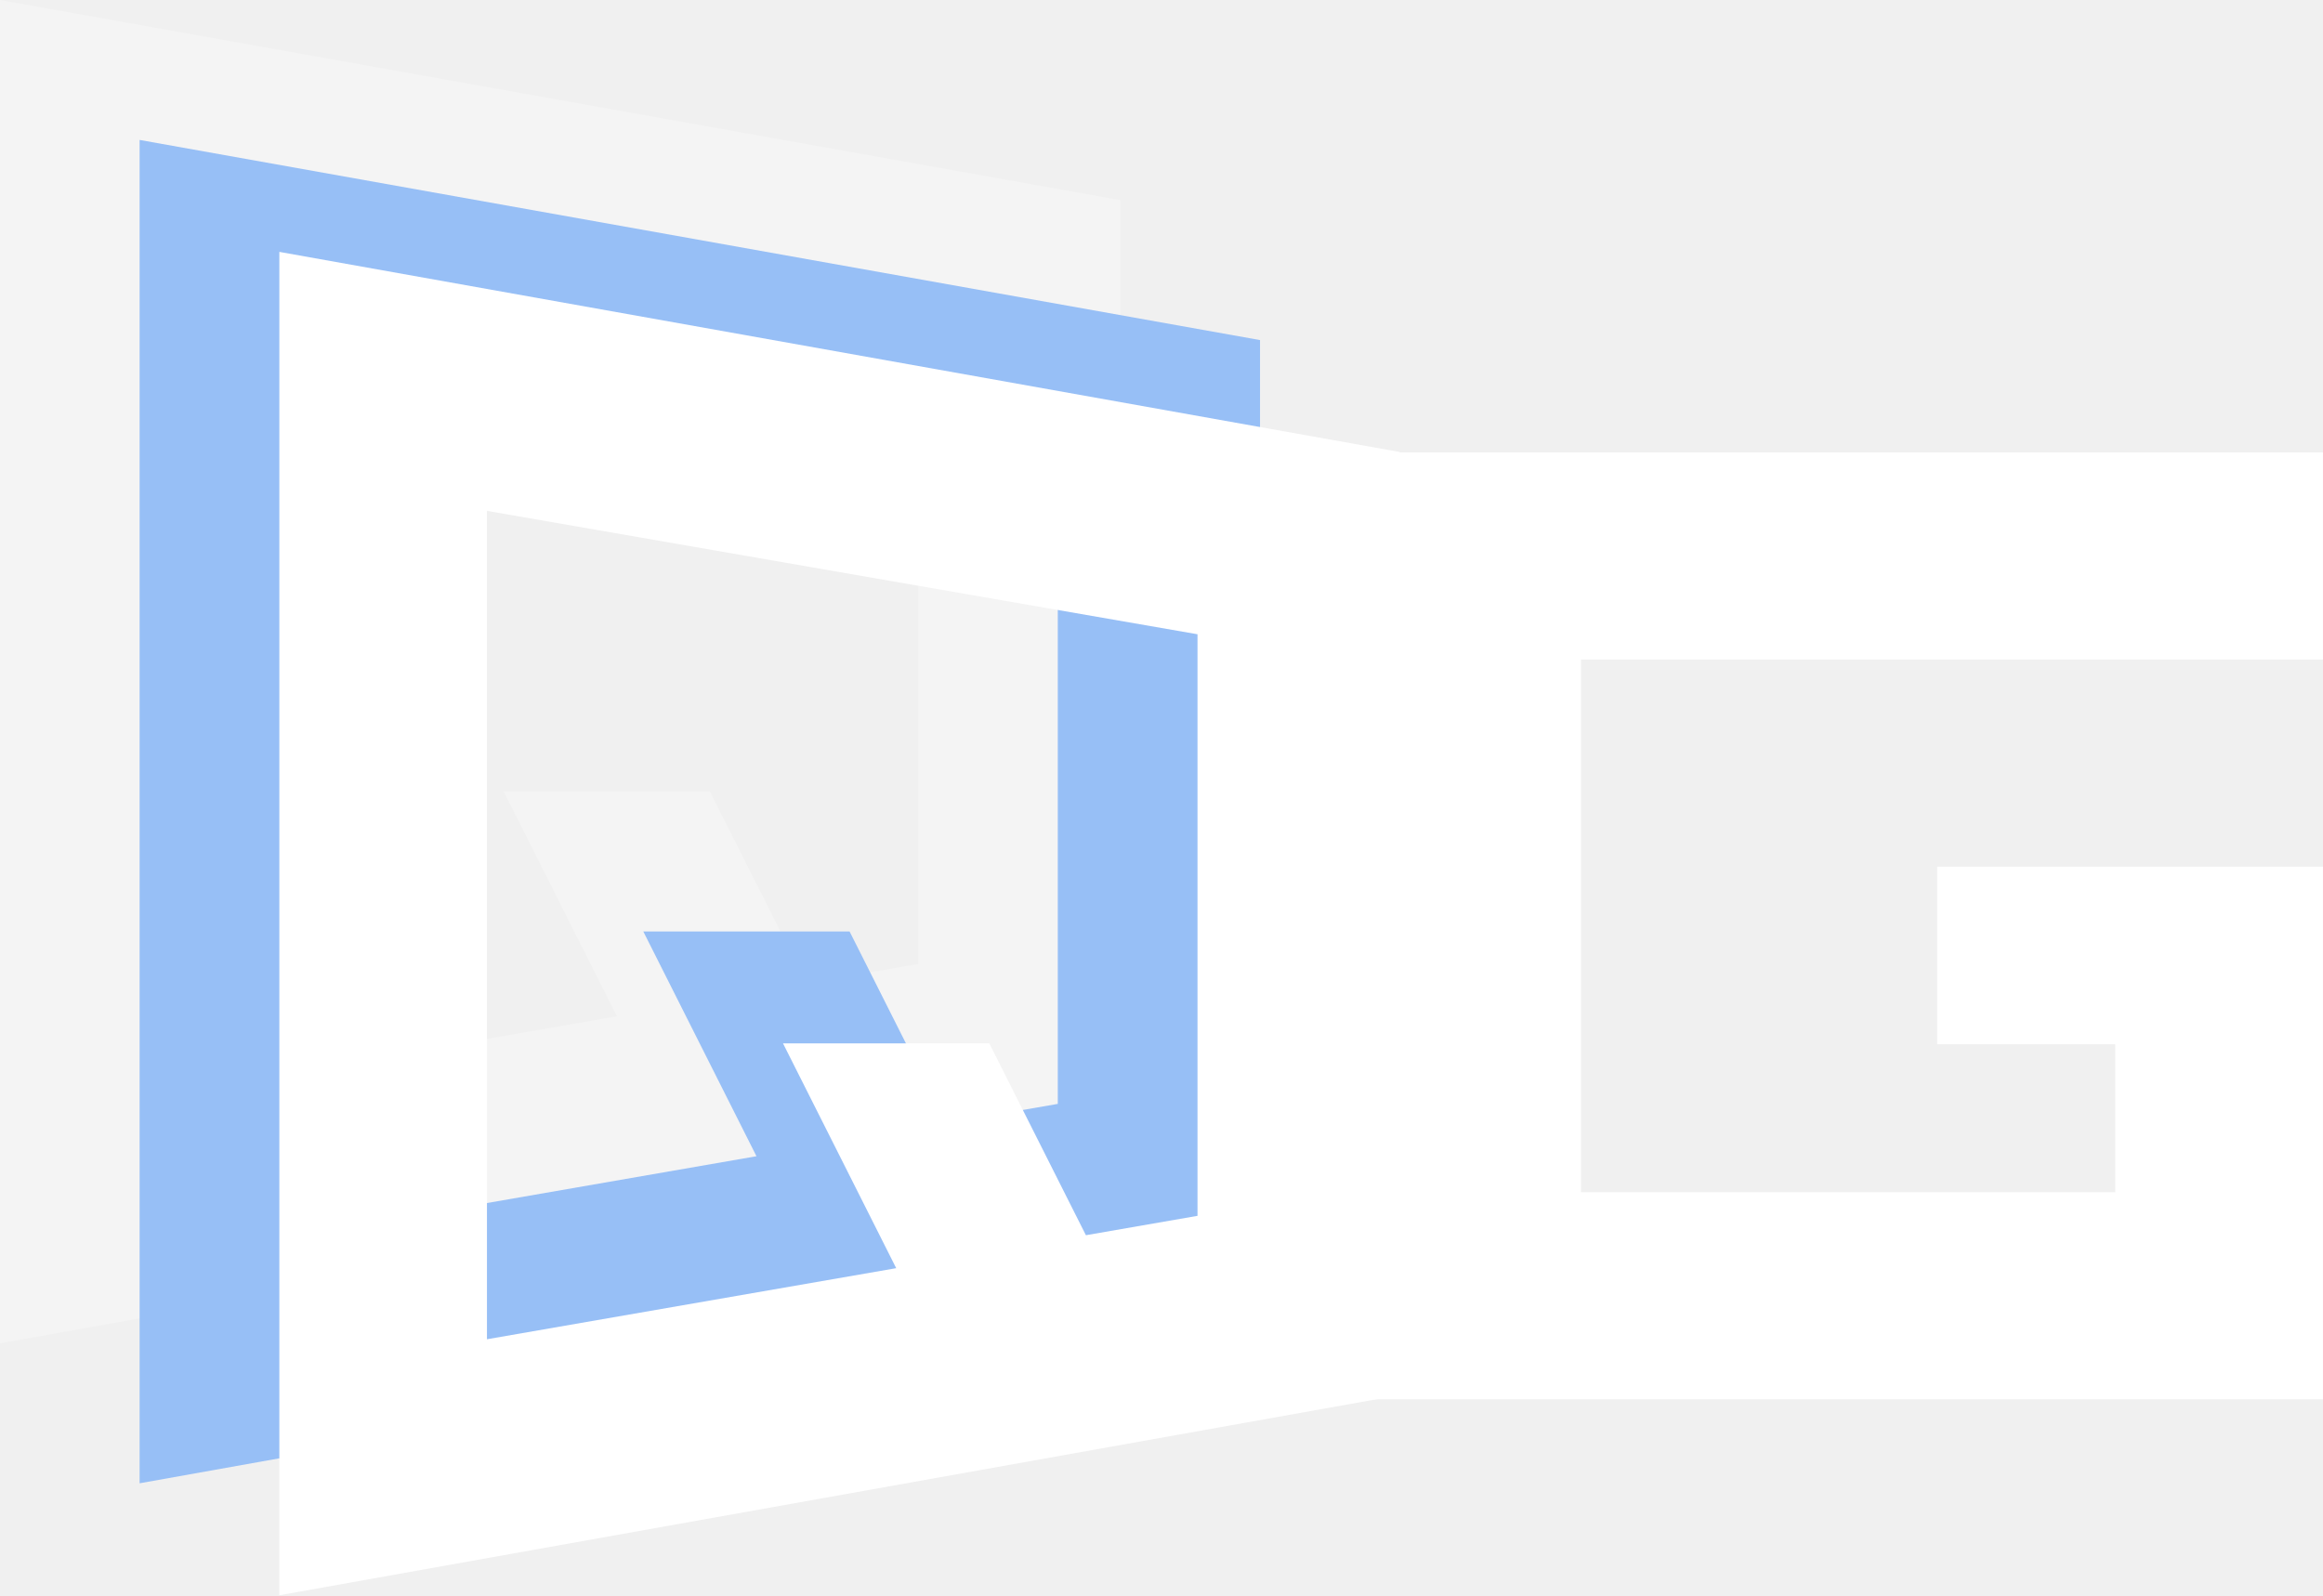
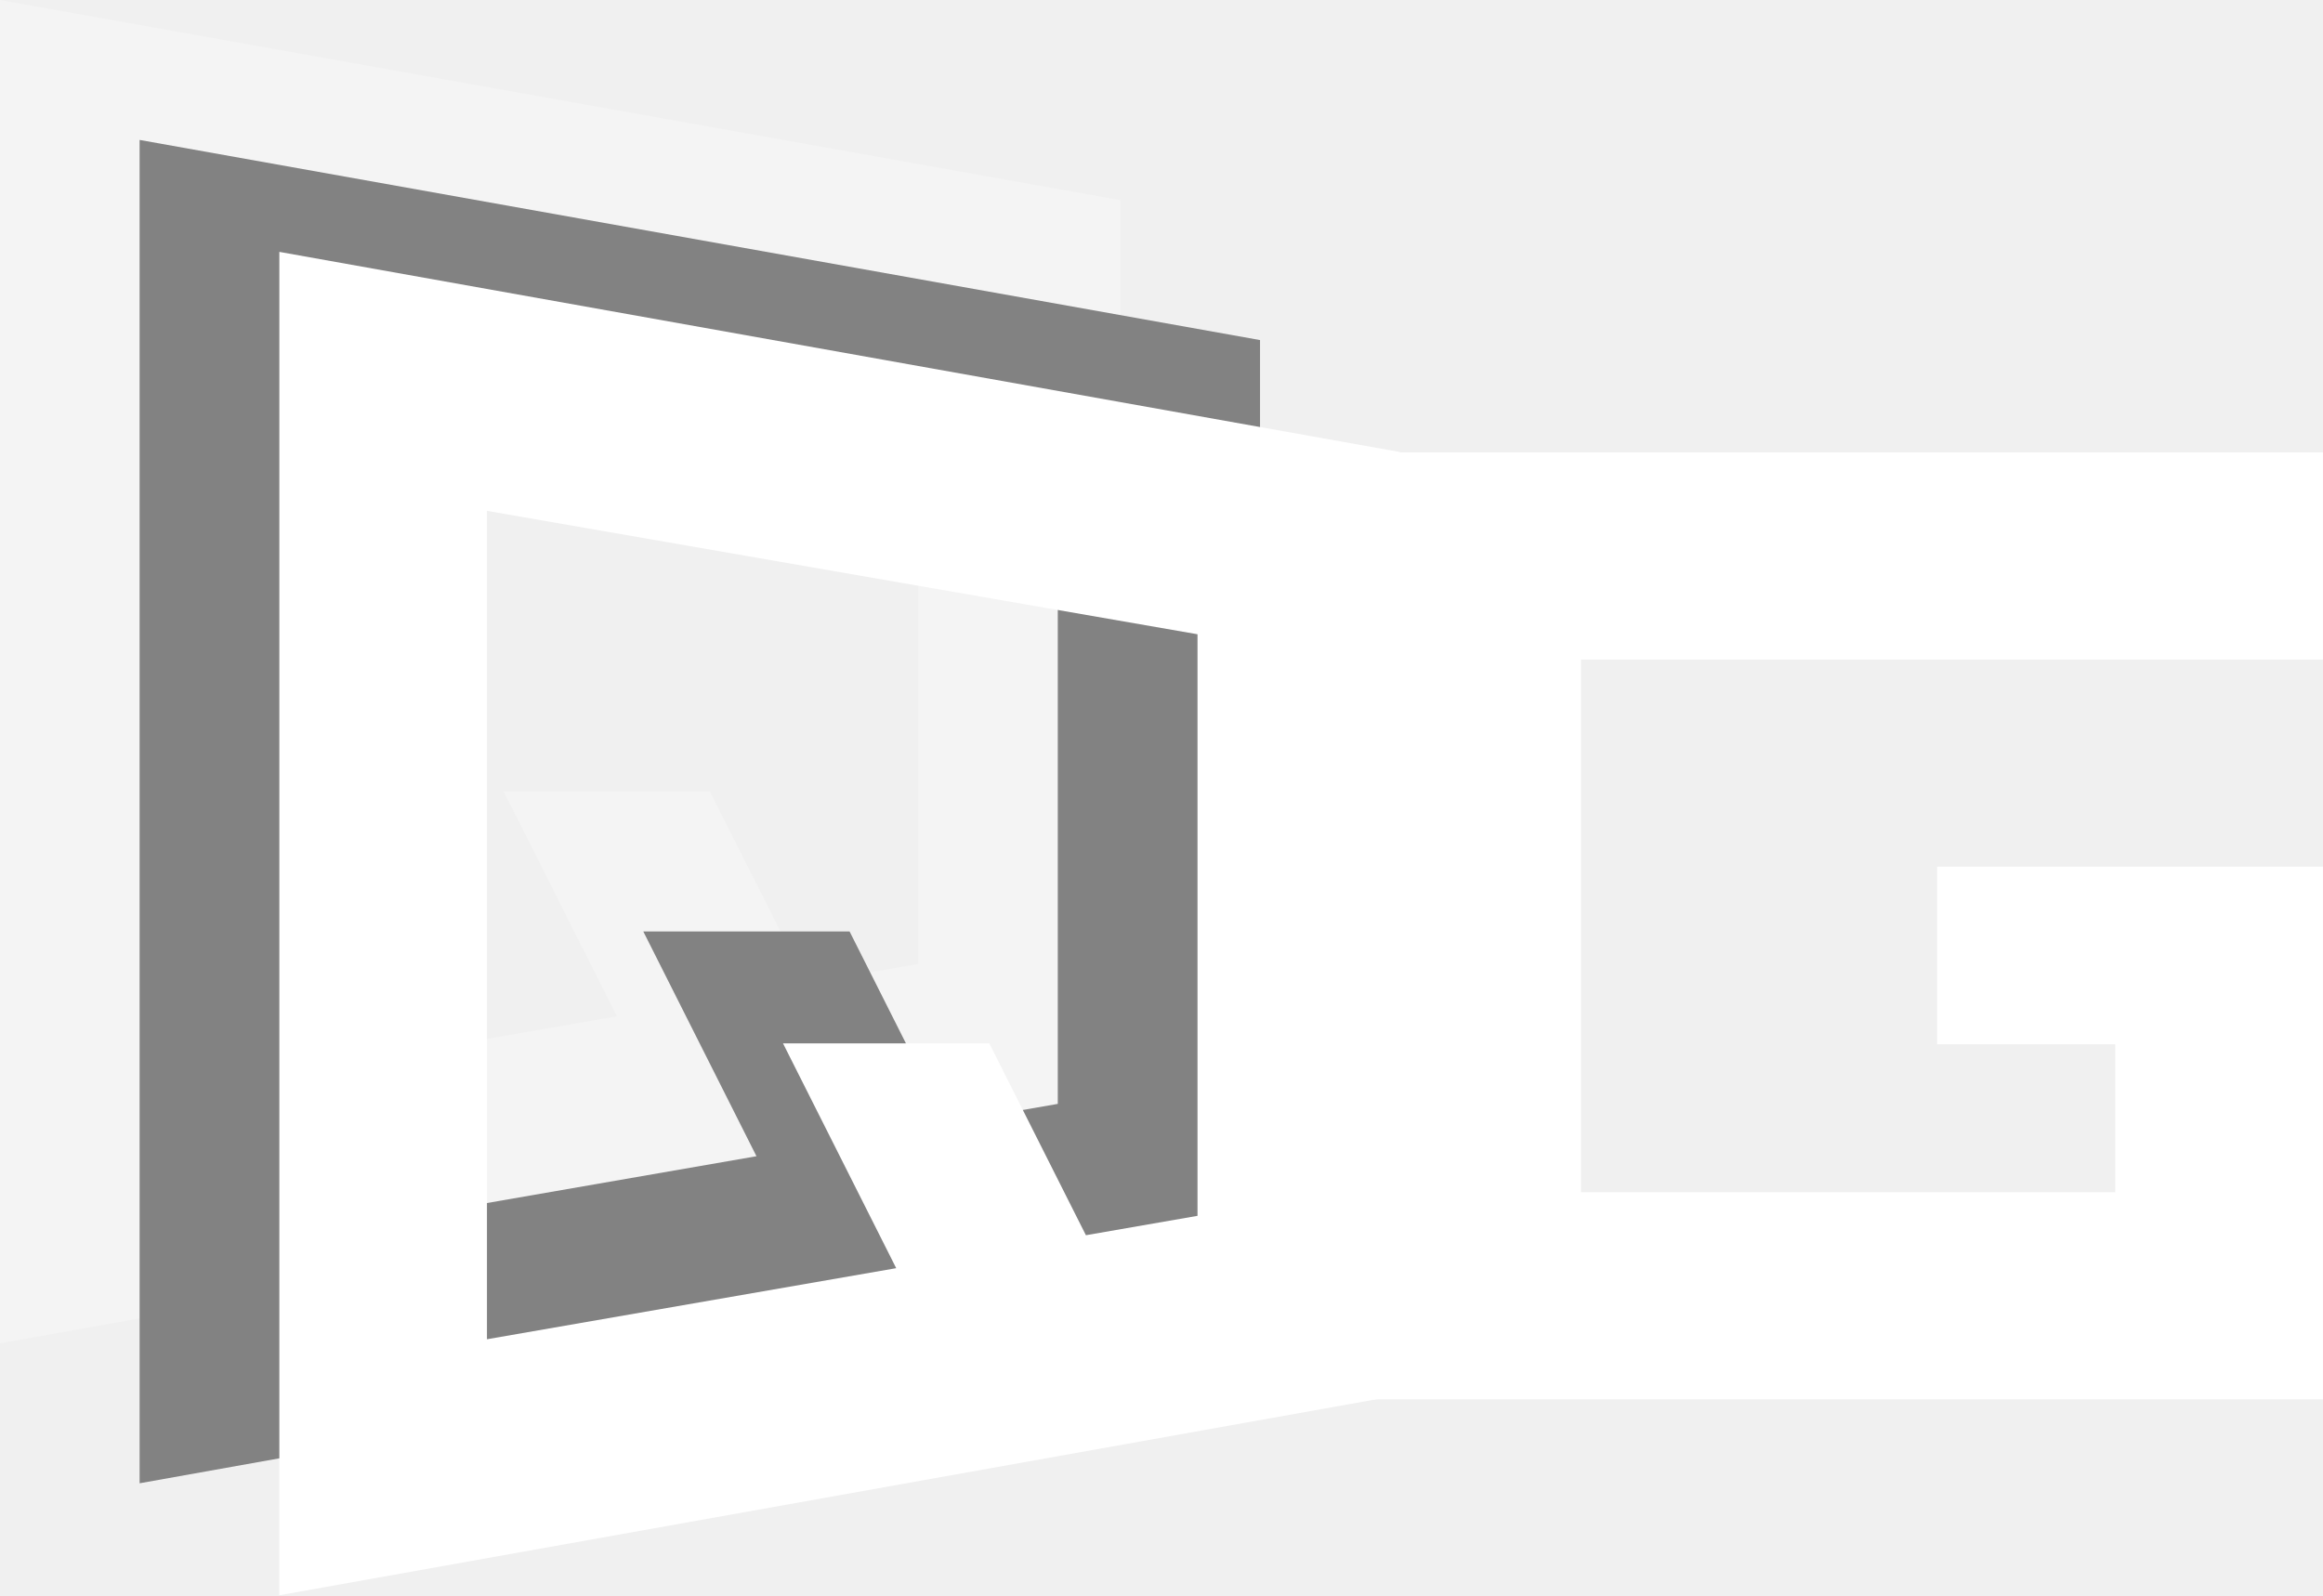
- <svg xmlns="http://www.w3.org/2000/svg" xmlns:xlink="http://www.w3.org/1999/xlink" viewBox="0 0 198 136" version="1.1">
-   <g id="Canvas" transform="translate(-2162 -111)">
+ <svg xmlns="http://www.w3.org/2000/svg" xmlns:xlink="http://www.w3.org/1999/xlink" width="198" height="136" viewBox="0 0 198 136" version="1.1">
+   <g id="Canvas" transform="translate(-5063 -82)">
    <g id="Group">
      <g id="Union">
-         <use xlink:href="#path0_fill" transform="translate(2162 111)" fill="#FFFFFF" fill-opacity="0.25" />
+         <use xlink:href="#path0_fill" transform="translate(5063 82)" fill="#FFFFFF" fill-opacity="0.25" />
      </g>
      <g id="Union">
-         <use xlink:href="#path0_fill" transform="translate(2173.9 122.93)" fill="#97BFF6" />
+         <use xlink:href="#path0_fill" transform="translate(5074.9 93.9298)" fill="#828282" />
      </g>
      <g id="Union">
-         <use xlink:href="#path0_fill" transform="translate(2185.81 132.474)" fill="#FFFFFF" />
+         <use xlink:href="#path0_fill" transform="translate(5086.81 103.474)" fill="#FFFFFF" />
      </g>
      <g id="Union">
-         <use xlink:href="#path1_fill" transform="translate(2279.05 149.573)" fill="#FFFFFF" />
+         <use xlink:href="#path1_fill" transform="translate(5180.05 120.573)" fill="#FFFFFF" />
      </g>
    </g>
  </g>
  <defs>
    <path id="path0_fill" fill-rule="evenodd" d="M 95.498 17.062L 95.498 97.465L 0 114.526L 0 0L 95.498 17.062ZM 78.259 32.599L 78.259 82.181L 68.747 83.834L 60.513 67.479L 42.93 67.479L 52.578 86.643L 17.695 92.703L 17.695 22.077L 78.259 32.599Z" />
    <path id="path1_fill" d="M 80.946 0L 0 0L 0 80.725L 80.946 80.725L 80.946 35.317L 48.062 35.317L 48.062 50.453L 63.239 50.453L 63.239 63.066L 17.707 63.066L 17.707 17.659L 80.946 17.659L 80.946 0Z" />
  </defs>
</svg>
